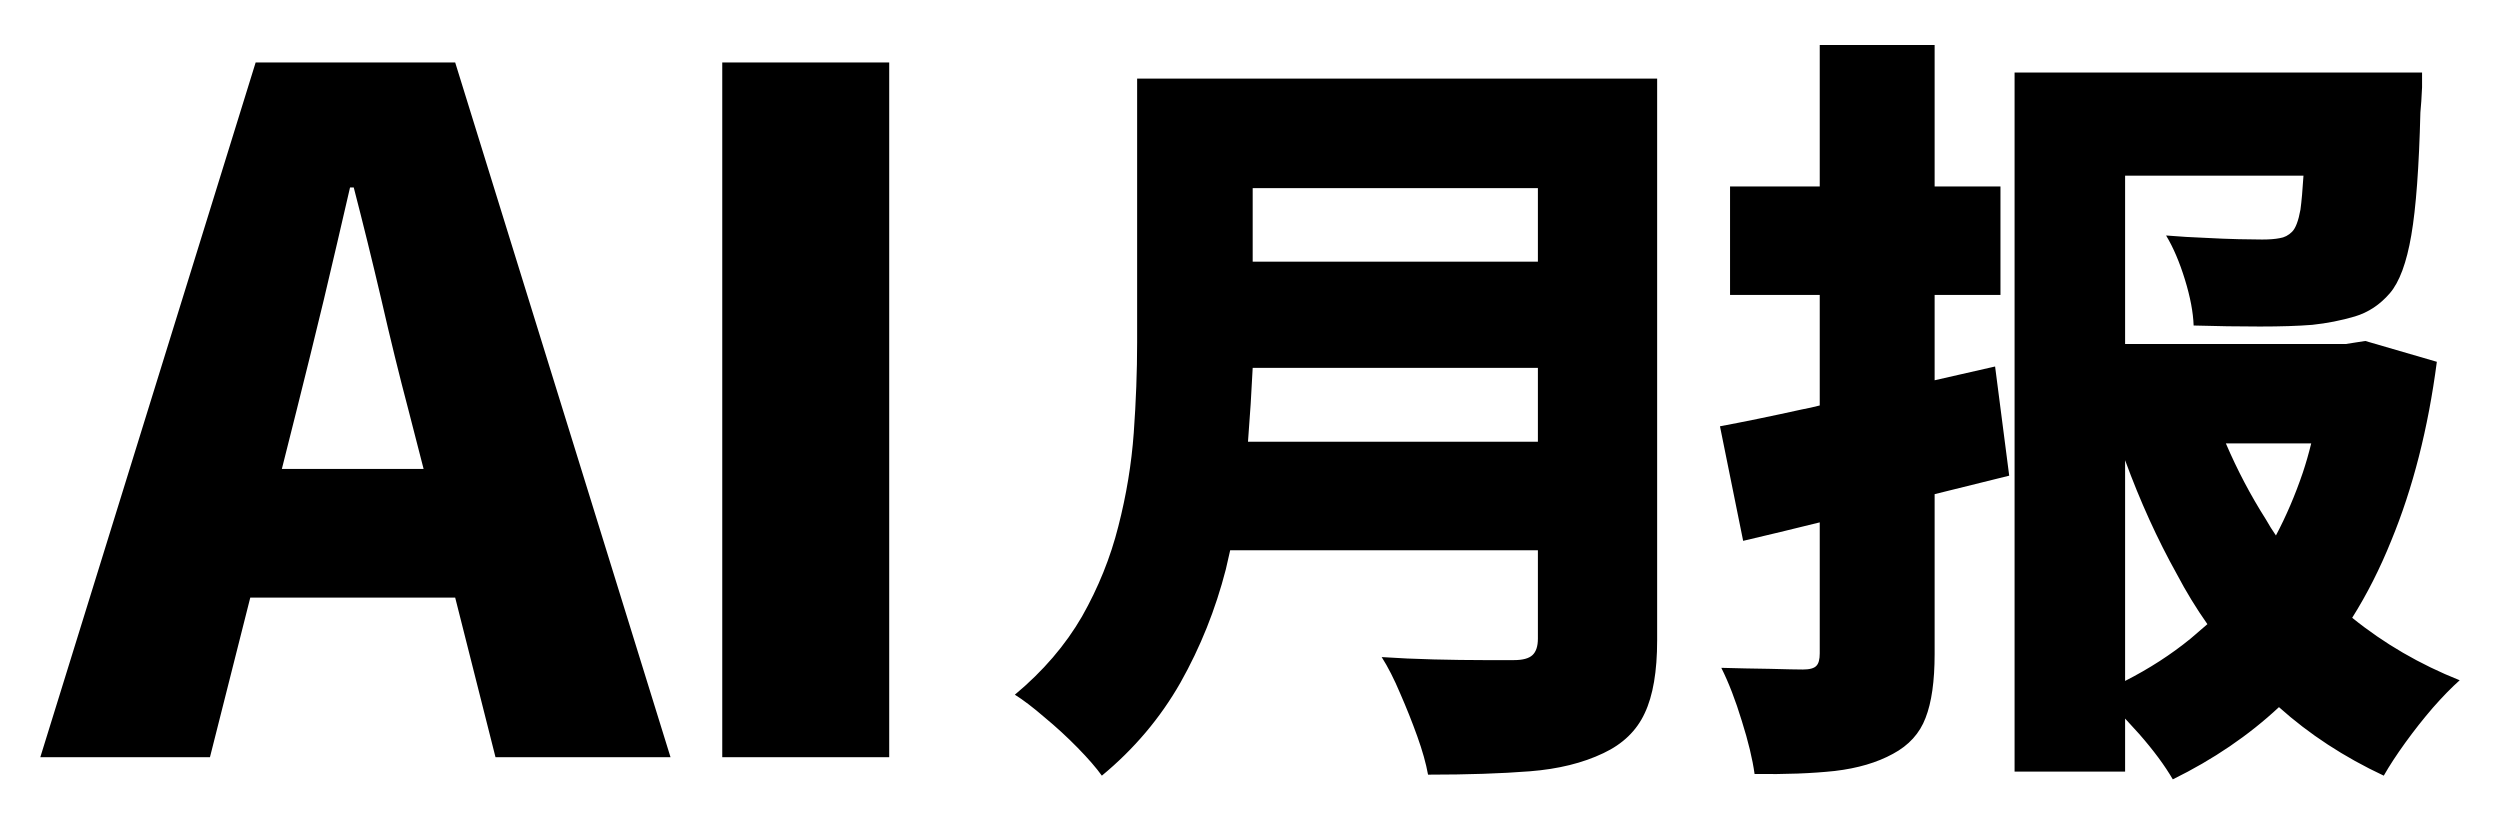
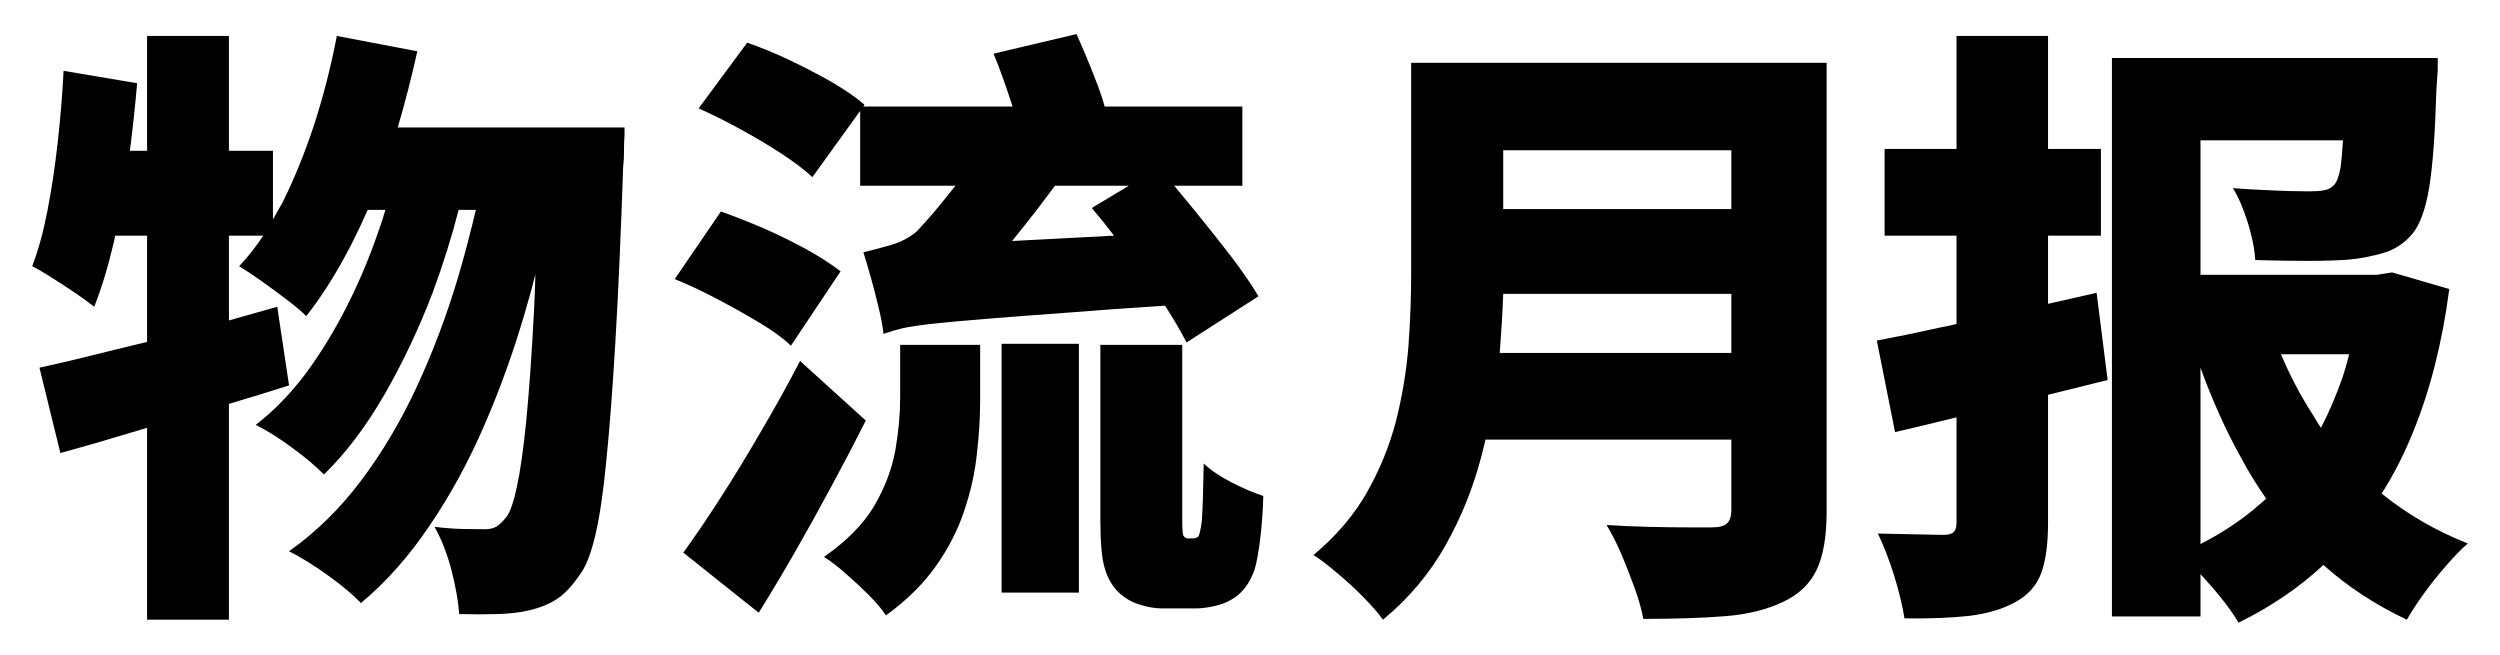
- <svg xmlns="http://www.w3.org/2000/svg" viewBox="0 -122.0 744.2 244.0">
-   <path id="accent" d="M62.5 103.4L12 103.4L76.1-103.4L135.5-103.4L199.6 103.4L147.5 103.4L135.5 55.9L74.5 55.9L62.5 103.4ZM83.9 17.6L126.1 17.6L121.6 0.1Q117.5-15.4 113.5-32.9Q109.4-50.4 105.3-66.2L105.3-66.2L104.2-66.2Q100.5-50.1 96.4-32.8Q92.2-15.4 88.3 0.1L88.3 0.1L83.9 17.6Z M264.7 103.4L215.0 103.4L215.0-103.4L264.7-103.4L264.7 103.4Z" />
-   <path id="ink" d="M338.5-20.0L338.5-98.6L493.3-98.6L493.3 68.6Q493.3 82.5 489.6 90.3Q486.0 98.1 477.3 102.2L477.3 102.2Q468.1 106.6 455.4 107.6Q442.7 108.6 425.1 108.6L425.1 108.6Q424.2 103.6 421.9 97.2Q419.6 90.8 416.8 84.4Q414.1 78.0 411.3 73.6L411.3 73.6Q418.7 74.1 426.8 74.3Q434.9 74.5 441.6 74.5L441.6 74.5L450.7 74.5Q454.6 74.5 456.2 73.0Q457.8 71.5 457.8 68.1L457.8 68.1L457.8 41.8L366.2 41.8Q365.5 44.8 364.9 47.5L364.9 47.5Q360.3 65.4 351.4 81.2Q342.4 97.0 328.0 108.9L328.0 108.9Q325.5 105.4 320.8 100.6Q316.1 95.8 310.9 91.5Q305.8 87.1 302.1 84.8L302.1 84.8Q314.7 74.3 322.1 61.5Q329.4 48.6 332.9 34.7Q336.5 20.7 337.5 6.8Q338.5-7.2 338.5-20.0L338.5-20.0ZM457.8-12.5L372.9-12.5Q372.4-1.9 371.5 9.5L371.5 9.5L457.8 9.5L457.8-12.5ZM457.8-66.0L372.9-66.0L372.9-44.1L457.8-44.1L457.8-66.0Z M599.7 107.7L599.7-100.4L721.0-100.4L721.0-96.0Q720.8-91.5 720.5-88.5L720.5-88.5Q719.9-64.2 717.8-52.0Q715.7-39.7 711.4-34.7Q707.0-29.6 701.0-27.8Q694.9-26.0 688.3-25.3L688.3-25.3Q682.1-24.8 672.7-24.8Q663.3-24.8 653.0-25.1L653.0-25.1Q652.8-31.0 650.4-38.8Q648.0-46.6 644.8-51.9L644.8-51.9Q650.9-51.4 656.4-51.2Q661.9-50.9 666.4-50.8Q670.9-50.7 673.4-50.7L673.4-50.7Q676.6-50.7 678.6-51.1Q680.7-51.4 682.3-53.0Q683.9-54.6 684.8-59.6L684.8-59.6Q685.3-63.3 685.7-69.7L685.7-69.7L632.6-69.7L632.6-19.6L698.3-19.6L704.1-20.5L725.4-14.3Q721.5 15.5 711.8 39.0L711.8 39.0Q706.8 51.4 700.2 61.9L700.2 61.9Q714.4 73.4 732.2 80.5L732.2 80.5Q728.6 83.7 724.2 88.7Q719.9 93.7 716.0 99.1Q712.1 104.5 709.6 108.9L709.6 108.9Q691.9 100.6 678.4 88.5L678.4 88.5Q664.9 101.1 646.8 110L646.8 110Q643.2 103.8 636.8 96.5L636.8 96.5Q634.7 94.2 632.6 91.9L632.6 91.9L632.6 107.7L599.7 107.7ZM518.9 39.0L512.0 4.9Q522.7 2.9 536.3-0.1L536.3-0.1Q539.0-0.6 541.7-1.3L541.7-1.3L541.7-34.2L515.0-34.2L515.0-66.5L541.7-66.5L541.7-108.6L575.9-108.6L575.9-66.5L595.5-66.5L595.5-34.2L575.9-34.2L575.9-8.8Q585.0-10.9 593.9-12.9L593.9-12.9L598.1 19.6Q587.1 22.3 575.9 25.1L575.9 25.1L575.9 72.7Q575.9 84.8 573.2 91.7Q570.6 98.6 563.5 102.4Q556.4 106.3 546.2 107.5Q536.0 108.6 522.3 108.4L522.3 108.4Q521.4 101.8 518.5 92.6Q515.7 83.4 512.4 76.8L512.4 76.8Q519.5 77.0 526.9 77.1Q534.2 77.3 536.7 77.3L536.7 77.3Q539.7 77.3 540.7 76.2Q541.7 75.2 541.7 72.5L541.7 72.5L541.7 33.5Q529.6 36.5 518.9 39.0L518.9 39.0ZM657.1 63.8L657.1 63.8Q652.1 56.7 648.0 48.9L648.0 48.9Q639.3 33.3 632.6 15.0L632.6 15.0L632.6 80.7Q643.4 75.2 652.1 68.1L652.1 68.1Q654.6 66.0 657.1 63.8ZM688.0 10.0L662.6 10.0Q667.7 21.9 674.5 32.6L674.5 32.6Q675.9 35.1 677.5 37.4L677.5 37.4Q682.1 28.7 685.5 18.7L685.5 18.7Q686.9 14.5 688.0 10.0L688.0 10.0Z" />
+ <svg xmlns="http://www.w3.org/2000/svg" viewBox="0 -122.0 931.5 244.0">
+   <path id="accent" d="M125.5-108.6L125.5-108.6L155.5-102.9Q152.3-88.5 148.2-74.5L148.2-74.5L232.7-74.5L232.7-71.8Q232.5-69.0 232.5-65.6Q232.5-62.2 232.2-60.1L232.2-60.1Q230.9-21.9 229.3 5.2Q227.7 32.2 225.9 49.8Q224.2 67.4 221.8 77.5Q219.4 87.6 216.2 91.9L216.2 91.9Q211.9 98.3 207.5 101.2Q203.2 104.0 197.2 105.4L197.2 105.4Q192.2 106.6 185.4 106.8Q178.7 107.0 171.1 106.8L171.1 106.8Q170.6 99.7 168.2 90.4Q165.8 81.2 161.9 74.3L161.9 74.3Q167.7 75.0 172.6 75.1Q177.5 75.2 180.7 75.2L180.7 75.2Q183.2 75.2 185.0 74.2Q186.7 73.1 188.7 70.6L188.7 70.6Q190.8 67.9 192.6 59.3Q194.5 50.7 196.1 34.6Q197.7 18.4 199.0-6.8L199.0-6.8Q199.3-12.9 199.5-19.8L199.5-19.8Q197.7-12.7 195.6-5.6L195.6-5.6Q189.2 16.4 180.4 36.6Q171.6 56.9 160.1 73.8Q148.7 90.8 134.5 102.7L134.5 102.7Q129.9 97.9 122.2 92.4Q114.6 86.9 107.7 83.4L107.7 83.4Q122.8 72.7 134.6 57.0Q146.4 41.3 155.3 22.1Q164.2 2.9 170.6-18.4L170.6-18.4Q174.3-31.0 177.3-43.8L177.3-43.8L170.9-43.8Q167.0-28.7 161.3-13.2L161.3-13.2Q153.5 7.2 143.2 25.1Q132.9 42.9 120.7 54.8L120.7 54.8Q116.2 50.2 109.1 45.0Q102.0 39.7 95.3 36.3L95.3 36.3Q105.4 28.5 113.9 17.2Q122.3 5.8 129.2-7.8Q136.1-21.4 141.1-36.1L141.1-36.1Q142.5-39.9 143.6-43.8L143.6-43.8L137.0-43.8Q134.2-37.4 131.3-31.7L131.3-31.7Q123.3-15.9 114.1-4.2L114.1-4.2Q111.6-6.8 106.9-10.3Q102.2-13.9 97.4-17.3Q92.6-20.7 89.1-22.8L89.1-22.8Q94.0-28.0 98.1-34.2L98.1-34.2L85.3-34.2L85.3-2.6Q94.4-5.2 103.3-7.7L103.3-7.7L107.7 21.6Q96.7 25.1 85.3 28.5L85.3 28.5L85.3 108.9L54.8 108.9L54.8 37.4Q37.4 42.7 22.5 46.8L22.5 46.8L14.7 15.0Q26.2 12.5 40.8 8.8L40.8 8.8Q47.5 7.2 54.8 5.4L54.8 5.4L54.8-34.2L42.9-34.2Q42.7-32.9 42.4-31.7L42.4-31.7Q39.2-18.0 35.1-7.7L35.1-7.7Q32.6-9.7 28.4-12.6Q24.1-15.5 19.7-18.3Q15.2-21.2 12-22.8L12-22.8Q15.4-31.7 17.7-43.6Q20.0-55.5 21.5-68.9Q23.0-82.3 23.7-95.6L23.7-95.6L51.1-91.0Q50.0-78.4 48.4-65.8L48.4-65.8L54.8-65.8L54.8-108.6L85.3-108.6L85.3-65.8L101.7-65.8L101.7-40.2Q103.3-43.2 105.2-46.4L105.2-46.4Q112.0-60.1 117.2-76.0Q122.3-91.9 125.5-108.6Z M329.2 2.4L329.2 2.4Q328.8-1.5 327.4-7.3Q326.0-13.2 324.4-18.9Q322.8-24.6 321.7-28.0L321.7-28.0Q326.0-29.0 331.9-30.7Q337.7-32.4 341.6-35.8L341.6-35.8Q343.6-37.9 347.8-42.7L347.8-42.7Q351.4-47.0 356.0-52.8L356.0-52.8L320.5-52.8L320.5-80.7L302.7-56.0Q298.3-60.1 291.1-64.8Q283.9-69.5 275.8-73.9Q267.6-78.4 260.3-81.6L260.3-81.6L278.4-106.1Q285.7-103.6 294.0-99.7Q302.2-95.8 309.8-91.5Q317.3-87.1 322.1-83.0L322.1-83.0L321.7-82.3L377.3-82.3Q376.8-83.7 376.4-85.0L376.4-85.0Q373.4-94.2 370.2-102.0L370.2-102.0L401.1-109.3Q404.5-101.8 408.0-92.8L408.0-92.8Q410.3-87.1 411.6-82.3L411.6-82.3L462.9-82.3L462.9-52.8L437.5-52.8Q441.2-48.4 445.1-43.6L445.1-43.6Q452.2-34.9 458.6-26.6Q465.0-18.2 468.9-11.6L468.9-11.6L442.1 5.6Q439.1-0.3 434.1-8.1L434.1-8.1Q413.9-6.8 399.0-5.6L399.0-5.6Q379.8-4.2 367.5-3.2Q355.1-2.2 347.8-1.4Q340.4-0.6 336.3 0.3Q332.2 1.3 329.2 2.4ZM410.0 71.8L410.0 6.5L440.5 6.5L440.5 71.8Q440.5 74.1 440.6 75.5Q440.7 77.0 440.9 77.5Q441.2 78.0 441.6 78.3Q442.1 78.6 442.5 78.6L442.5 78.6L444.6 78.6Q445.1 78.6 445.6 78.4Q446.2 78.2 446.4 78.0L446.4 78.0Q447.1 77.3 447.8 72.2L447.8 72.2Q448.0 69.5 448.2 63.8Q448.3 58.0 448.5 50.7L448.5 50.7Q452.4 54.4 458.8 57.7Q465.2 61.0 470.7 62.8L470.7 62.8Q470.5 70.6 469.6 78.5Q468.6 86.4 467.5 90.1L467.5 90.1Q464.7 98.1 459.0 101.3L459.0 101.3Q456.5 102.9 452.6 103.8Q448.7 104.7 445.5 104.7L445.5 104.7L433.2 104.7Q428.8 104.7 424.1 103.1Q419.4 101.5 416.2 98.1Q413.0 94.7 411.5 89.3Q410.0 83.9 410.0 71.8L410.0 71.8ZM335.4 26.2L335.4 6.5L365.2 6.5L365.2 27.4Q365.2 36.5 364.0 47.0Q362.9 57.6 359.3 68.2Q355.8 78.9 348.8 88.8Q341.8 98.8 330.1 107.3L330.1 107.3Q327.8 103.8 323.7 99.7Q319.6 95.6 315.1 91.7Q310.7 87.8 307.0 85.5L307.0 85.5Q319.8 76.6 325.8 66.4Q331.7 56.2 333.6 45.8Q335.4 35.4 335.4 26.2L335.4 26.2ZM282.7 106.3L254.6 83.9Q260.8 75.4 268.2 63.9Q275.7 52.3 283.4 39.0Q291.2 25.8 298.1 12.5L298.1 12.5L322.6 34.7Q316.6 46.6 310.0 58.8Q303.4 71.1 296.6 83.0Q289.8 94.9 282.7 106.3L282.7 106.3ZM373.2 98.8L373.2 6.1L402.0 6.1L402.0 98.8L373.2 98.8ZM251.4-18.0L251.4-18.0L268.6-43.2Q275.9-40.6 284.4-37.0Q292.8-33.3 300.5-29.1Q308.2-24.8 313.2-20.9L313.2-20.9L294.7 6.8Q290.3 2.6 282.9-1.8Q275.4-6.3 267.2-10.6Q258.9-15.0 251.4-18.0ZM406.8-44.5L406.8-44.5L420.6-52.8L393.1-52.8Q389.9-48.6 386.7-44.3L386.7-44.3Q381.9-38.1 377.1-32.2L377.1-32.2L415.1-34.2Q410.9-39.7 406.8-44.5Z" />
+   <path id="ink" d="M525.8-20.0L525.8-98.6L680.6-98.6L680.6 68.6Q680.6 82.5 676.9 90.3Q673.2 98.1 664.5 102.2L664.5 102.2Q655.4 106.6 642.7 107.6Q630.0 108.6 612.3 108.6L612.3 108.6Q611.4 103.6 609.1 97.2Q606.8 90.8 604.1 84.4Q601.3 78.0 598.6 73.6L598.6 73.6Q605.9 74.1 614.1 74.3Q622.2 74.5 628.8 74.5L628.8 74.5L638.0 74.5Q641.9 74.5 643.5 73.0Q645.1 71.5 645.1 68.1L645.1 68.1L645.1 41.8L553.5 41.8Q552.8 44.8 552.1 47.5L552.1 47.5Q547.5 65.4 538.6 81.2Q529.7 97.0 515.3 108.9L515.3 108.9Q512.8 105.4 508.1 100.6Q503.4 95.8 498.2 91.5Q493.1 87.1 489.4 84.8L489.4 84.8Q502.0 74.3 509.3 61.5Q516.6 48.6 520.2 34.7Q523.7 20.7 524.8 6.8Q525.8-7.2 525.8-20.0L525.8-20.0ZM645.1-12.5L560.1-12.5Q559.7-1.9 558.8 9.5L558.8 9.5L645.1 9.5L645.1-12.5ZM645.1-66.0L560.1-66.0L560.1-44.1L645.1-44.1L645.1-66.0Z M786.9 107.7L786.9-100.4L908.3-100.4L908.3-96.0Q908.0-91.5 907.8-88.5L907.8-88.5Q907.1-64.2 905.1-52.0Q903.0-39.7 898.7-34.7Q894.3-29.6 888.2-27.8Q882.2-26.0 875.5-25.3L875.5-25.3Q869.3-24.8 860.0-24.8Q850.6-24.8 840.3-25.1L840.3-25.1Q840.0-31.0 837.6-38.8Q835.2-46.6 832.0-51.9L832.0-51.9Q838.2-51.4 843.7-51.2Q849.2-50.9 853.7-50.8Q858.1-50.7 860.6-50.7L860.6-50.7Q863.9-50.7 865.9-51.1Q868.0-51.4 869.6-53.0Q871.2-54.6 872.1-59.6L872.1-59.6Q872.6-63.3 873.0-69.7L873.0-69.7L819.9-69.7L819.9-19.6L885.6-19.6L891.3-20.5L912.6-14.3Q908.7 15.5 899.1 39.0L899.1 39.0Q894.1 51.4 887.4 61.9L887.4 61.9Q901.6 73.4 919.5 80.5L919.5 80.5Q915.8 83.7 911.5 88.7Q907.1 93.7 903.2 99.1Q899.3 104.5 896.8 108.9L896.8 108.9Q879.2 100.6 865.7 88.5L865.7 88.5Q852.2 101.1 834.1 110L834.1 110Q830.4 103.8 824.0 96.5L824.0 96.5Q822.0 94.2 819.9 91.9L819.9 91.9L819.9 107.7L786.9 107.7ZM706.1 39.0L699.3 4.9Q710.0 2.9 723.5-0.1L723.5-0.1Q726.3-0.6 729.0-1.3L729.0-1.3L729.0-34.2L702.2-34.2L702.2-66.5L729.0-66.5L729.0-108.6L763.1-108.6L763.1-66.5L782.8-66.5L782.8-34.2L763.1-34.2L763.1-8.8Q772.3-10.9 781.2-12.9L781.2-12.9L785.3 19.6Q774.3 22.3 763.1 25.1L763.1 25.1L763.1 72.7Q763.1 84.8 760.5 91.7Q757.9 98.6 750.8 102.4Q743.7 106.3 733.5 107.5Q723.3 108.6 709.6 108.4L709.6 108.4Q708.6 101.8 705.8 92.6Q702.9 83.4 699.7 76.8L699.7 76.8Q706.8 77.0 714.1 77.1Q721.5 77.3 724.0 77.3L724.0 77.3Q727.0 77.3 728.0 76.2Q729.0 75.2 729.0 72.5L729.0 72.5L729.0 33.5Q716.9 36.5 706.1 39.0L706.1 39.0ZM844.4 63.8L844.4 63.8Q839.4 56.7 835.2 48.9L835.2 48.9Q826.5 33.3 819.9 15.0L819.9 15.0L819.9 80.7Q830.7 75.2 839.4 68.1L839.4 68.1Q841.9 66.0 844.4 63.8ZM875.3 10.0L849.9 10.0Q854.9 21.9 861.8 32.6L861.8 32.6Q863.2 35.1 864.8 37.4L864.8 37.4Q869.3 28.7 872.8 18.7L872.8 18.7Q874.2 14.5 875.3 10.0L875.3 10.0Z" />
</svg>
